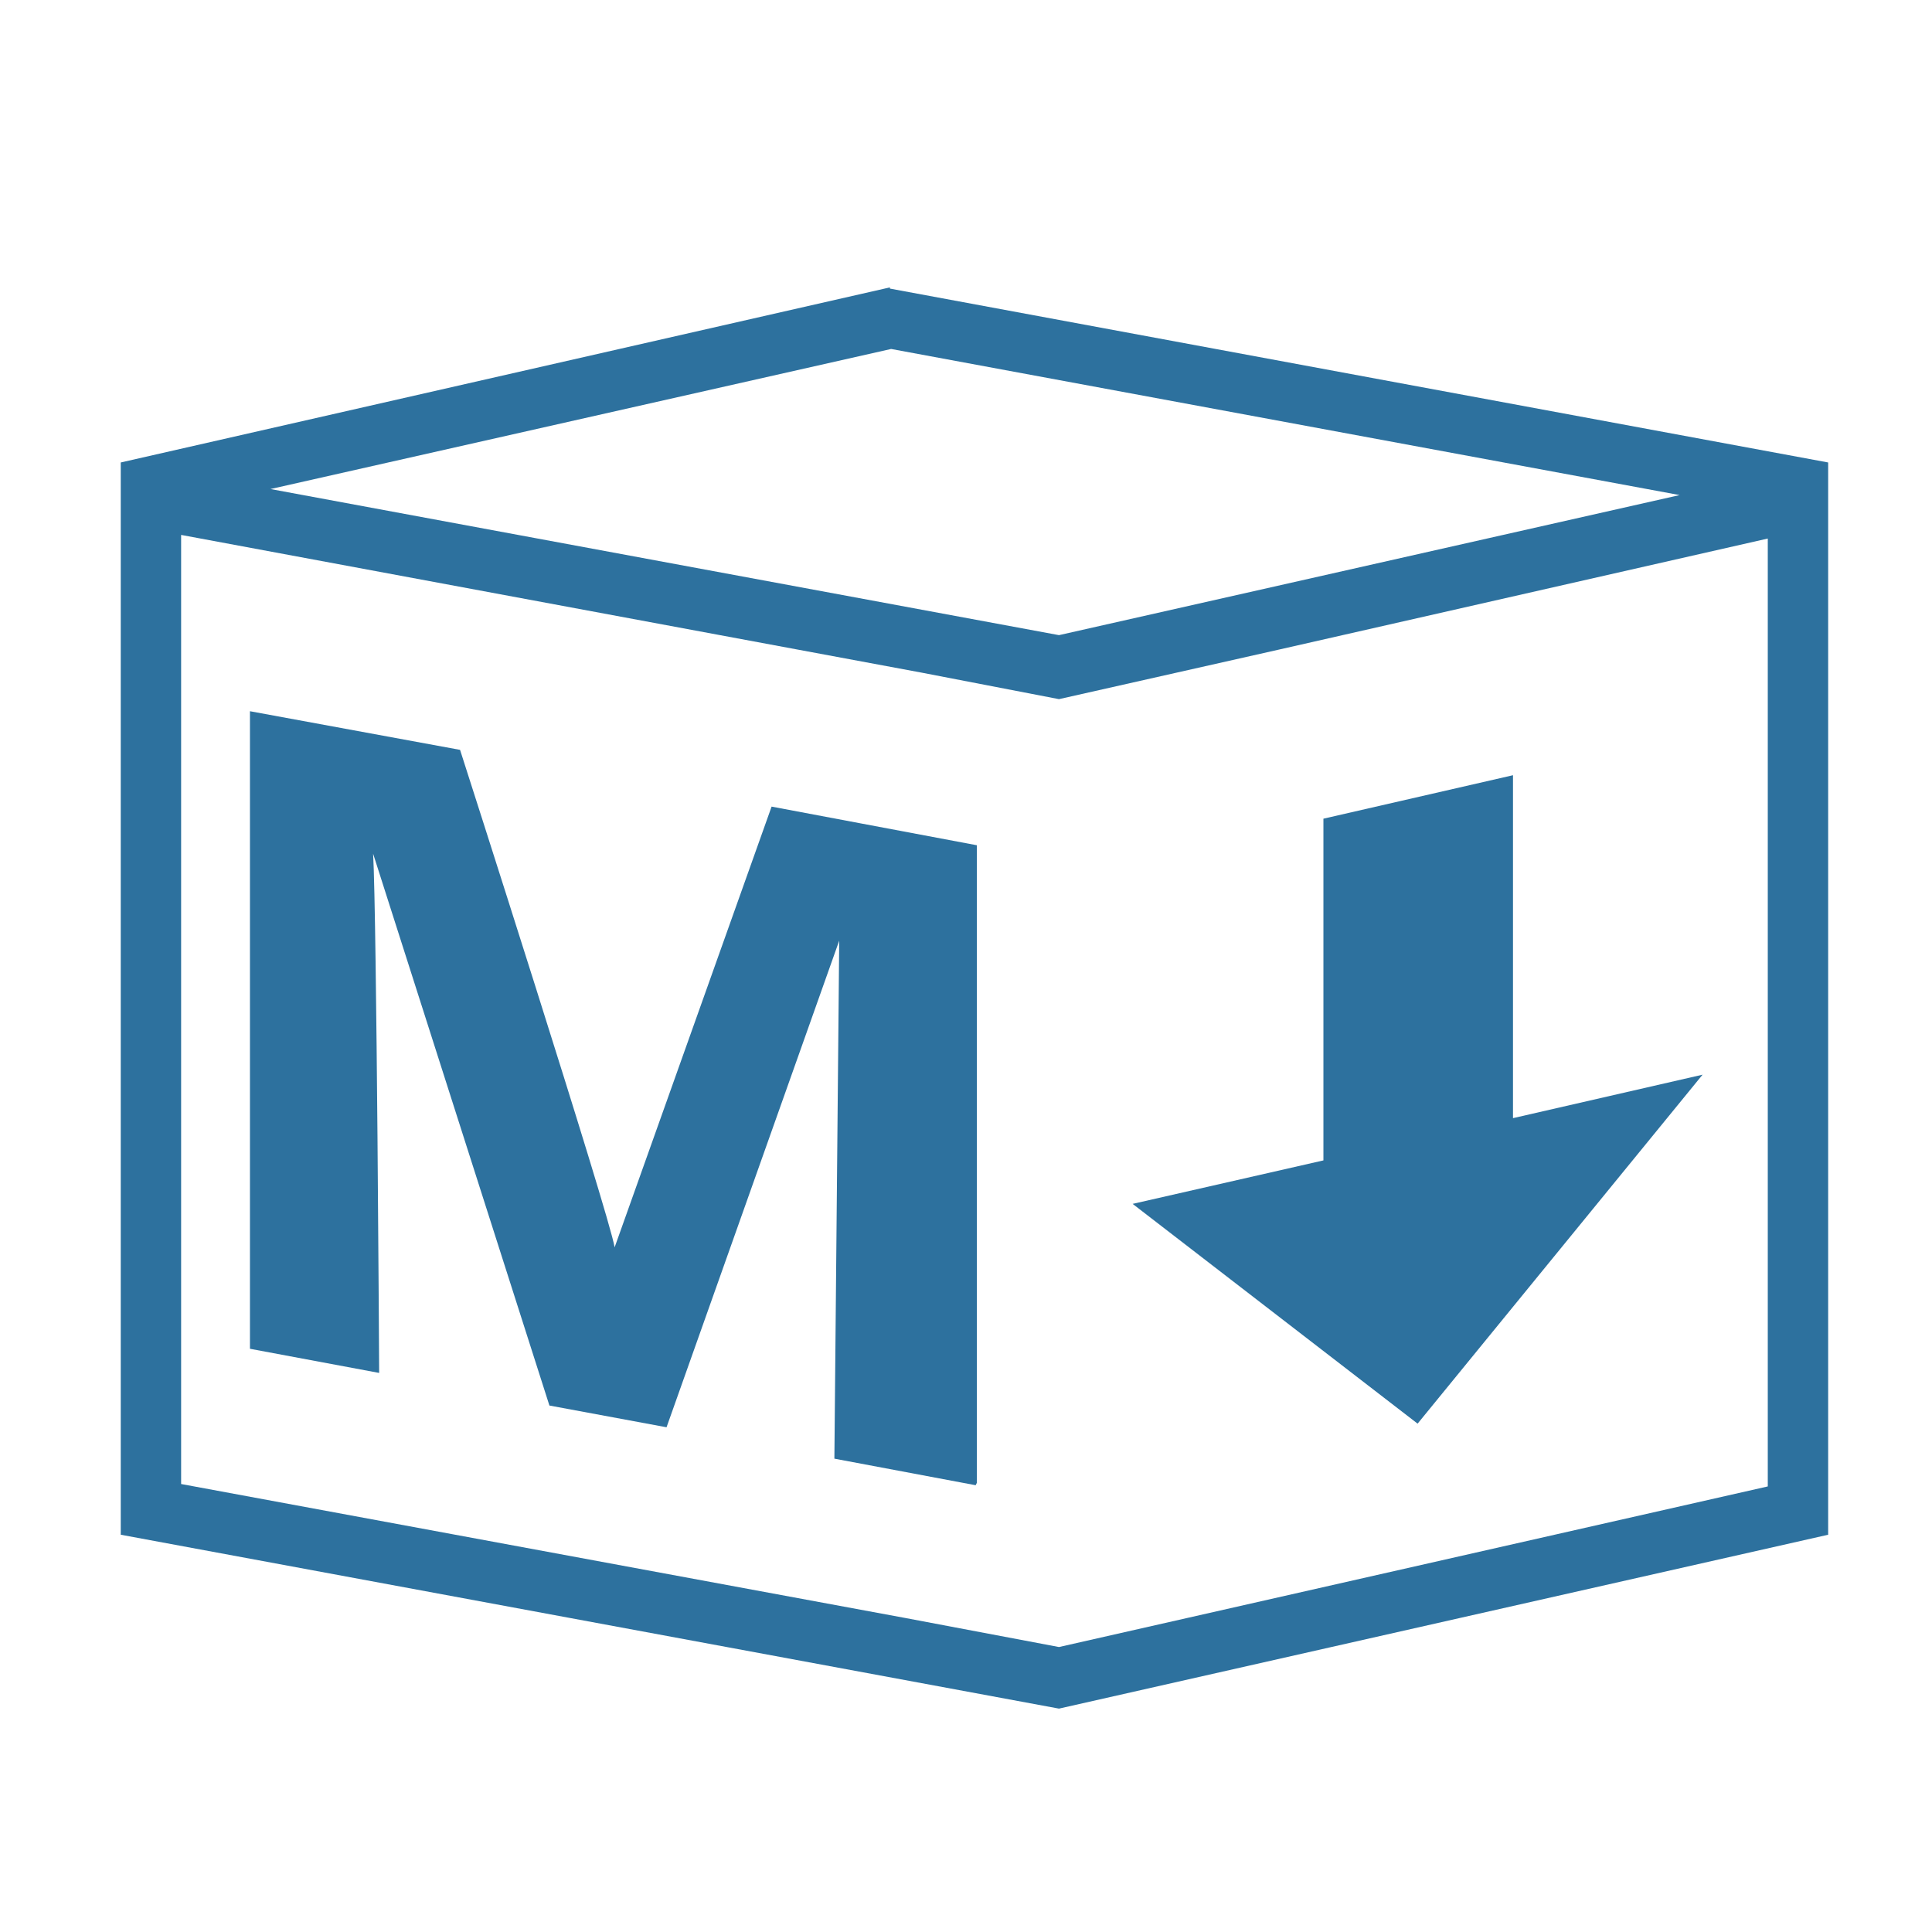
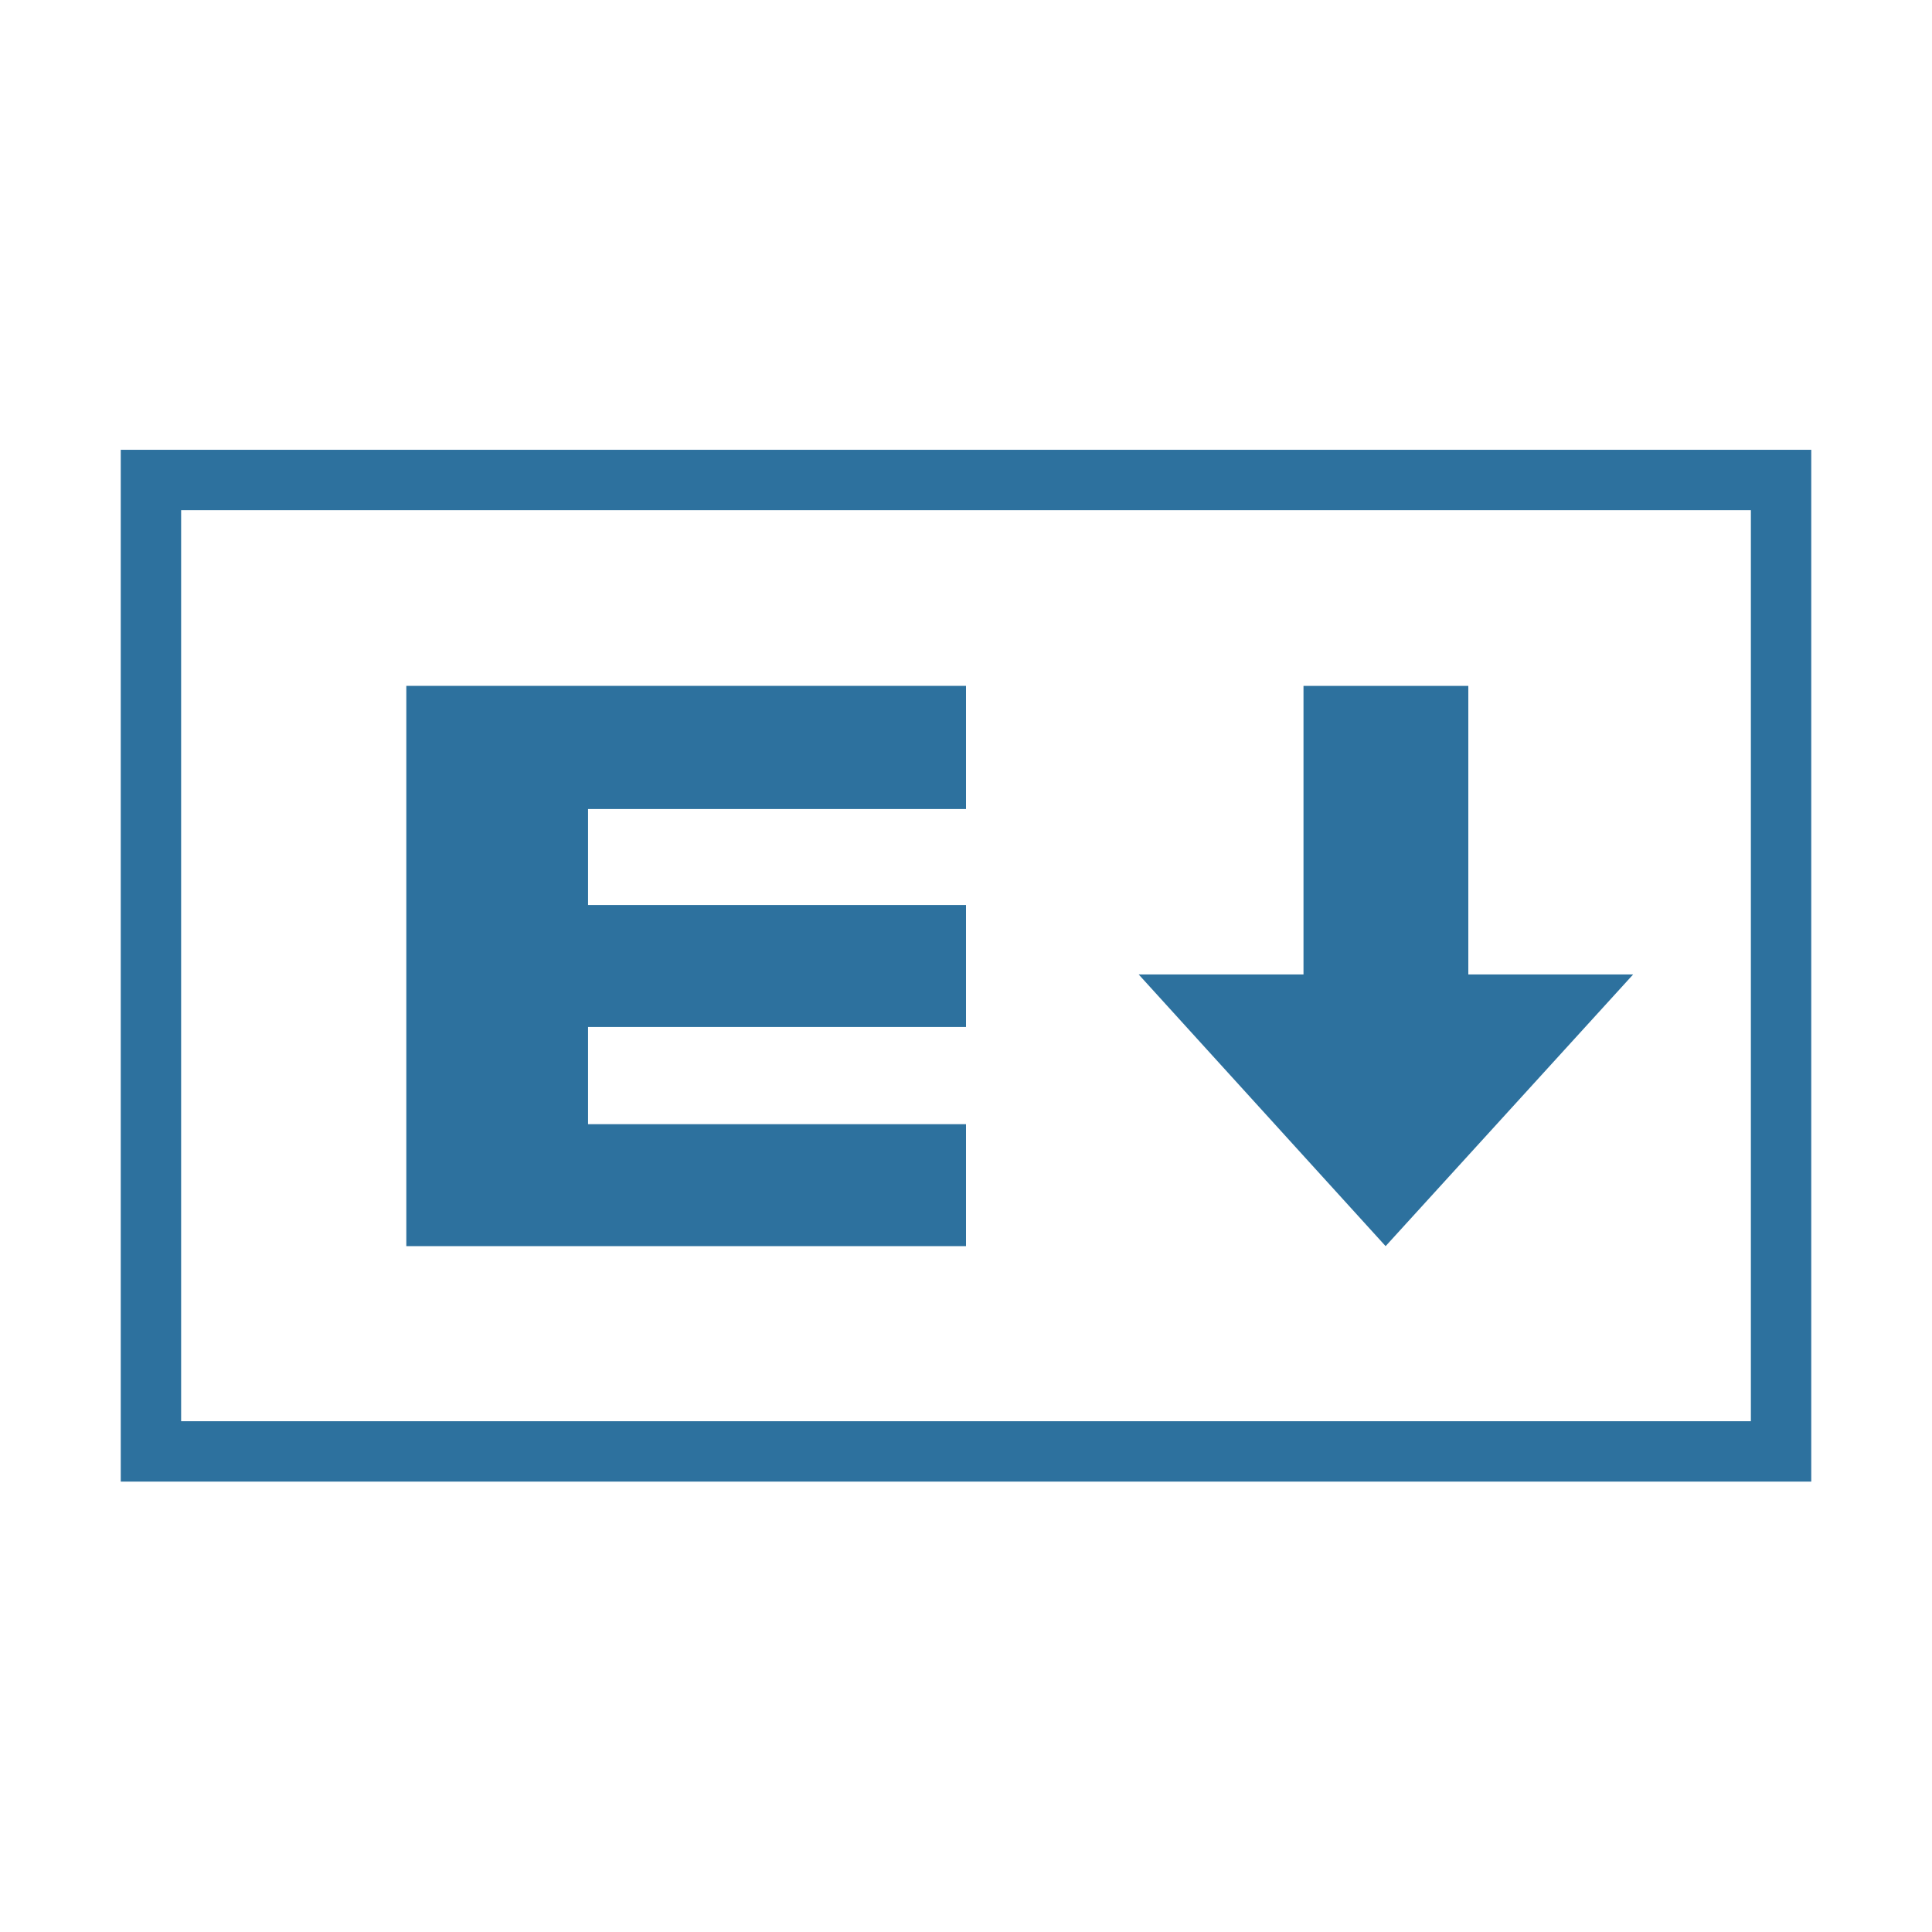
- <svg xmlns="http://www.w3.org/2000/svg" id="Layer_1" data-name="Layer 1" viewBox="0 0 16 16">
+ <svg xmlns="http://www.w3.org/2000/svg" id="Layer_1" data-name="Layer 1" viewBox="0 0 32 32">
  <defs>
-     <style>
-       .cls-1 {
-         fill: #2d719e;
-         stroke-width: 0px;
-       }
-     </style>
+     <style>.cls-1{fill:none;stroke:#2d719e;}.cls-2{fill:#2d719e;}</style>
  </defs>
-   <path class="cls-1" d="M8.08,12.3l-1.17-.22.04-4.29-1.43,4.03-.97-.18-1.46-4.57c.03.53.05,4.3.05,4.3l-1.07-.2v-5.28l1.74.32s1.24,3.86,1.28,4.12l1.3-3.65,1.7.32v5.28Z" />
-   <polygon class="cls-1" points="11.74 11.79 9.38 9.97 10.96 9.61 10.96 6.78 12.53 6.42 12.53 9.26 14.1 8.9 11.74 11.79" />
-   <path class="cls-1" d="M7.37,2.38L1,3.83v8.88l7.77,1.44,6.37-1.44V3.83l-7.77-1.44ZM7.38,2.89l6.53,1.21-5.14,1.16-6.53-1.21,5.14-1.16ZM14.64,12.31l-5.87,1.33-1.27-.24-6-1.11v-7.86l6.13,1.14,1.14.22,1.82-.41,4.05-.92v7.86Z" />
+   <rect class="cls-1" x="2.5" y="7.95" width="27" height="16.09" />
+   <polygon class="cls-2" points="9.74 13.4 9.74 14.99 16 14.99 16 17.01 9.74 17.01 9.74 18.62 16 18.62 16 20.64 6.73 20.64 6.73 11.36 16 11.36 16 13.4 9.74 13.4" />
+   <polygon class="cls-2" points="22.95 20.64 18.86 16.14 21.59 16.14 21.59 11.36 24.32 11.36 24.32 16.14 27.05 16.14 22.95 20.64" />
</svg>
